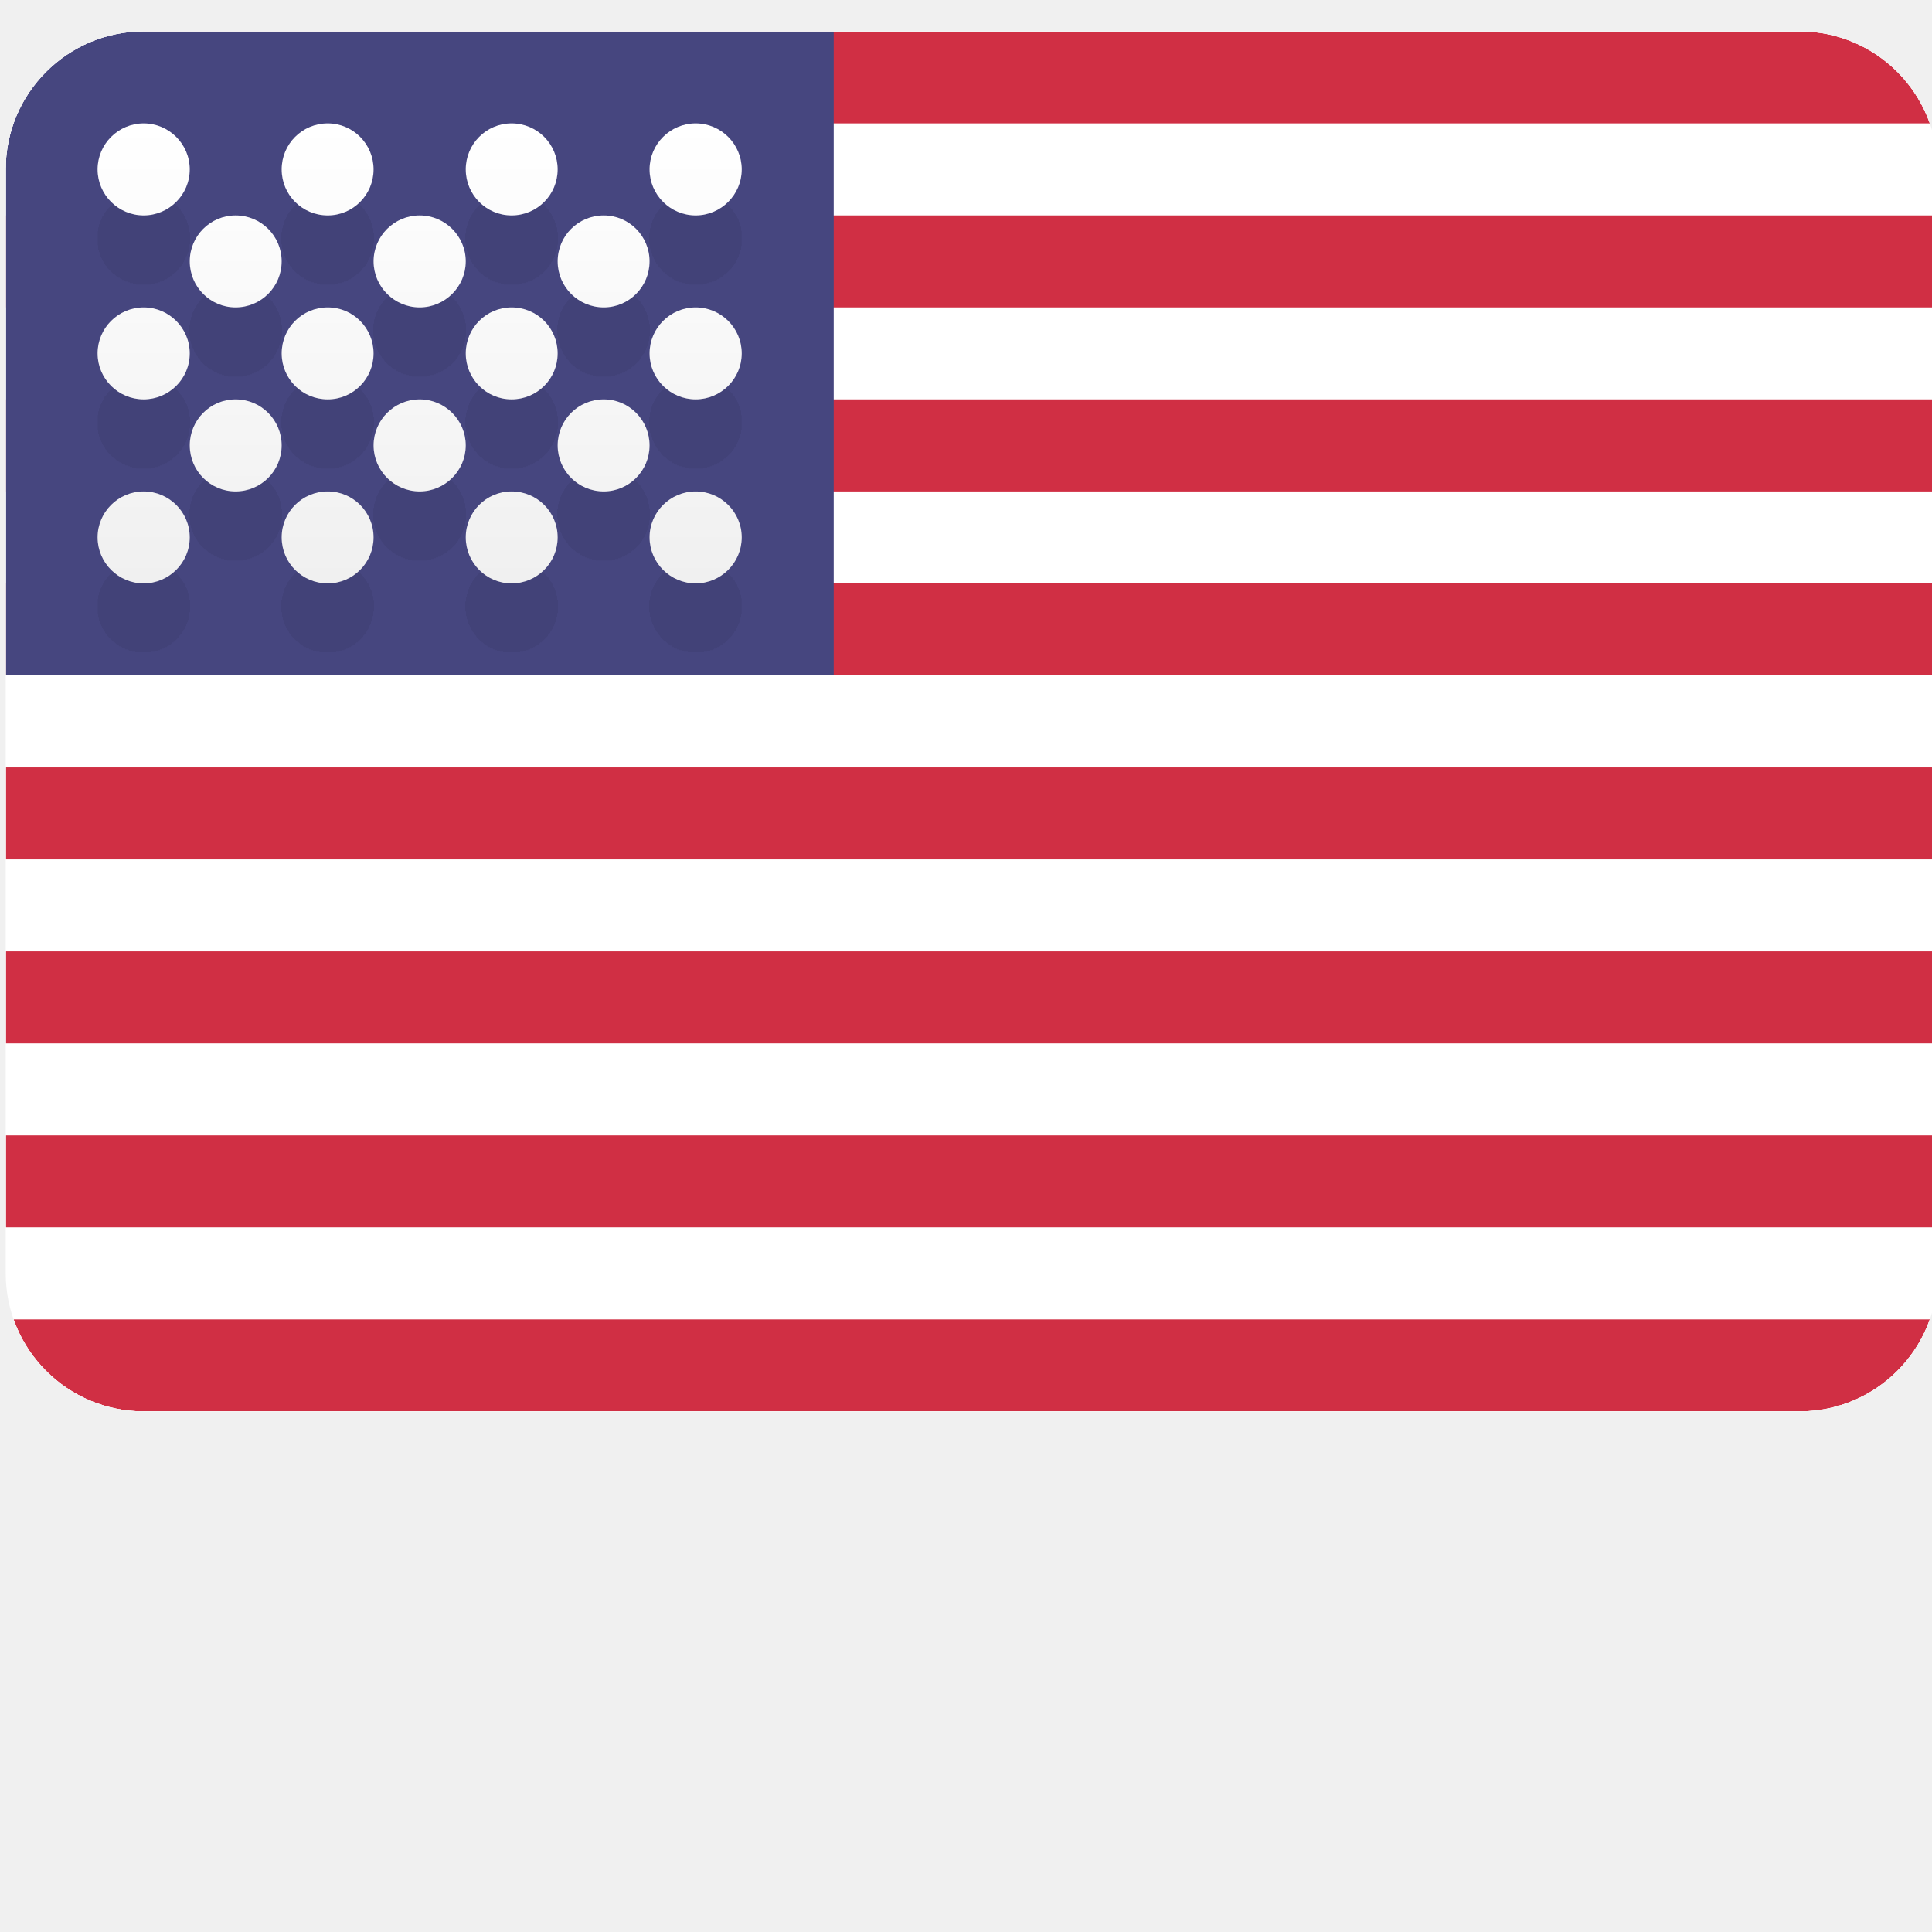
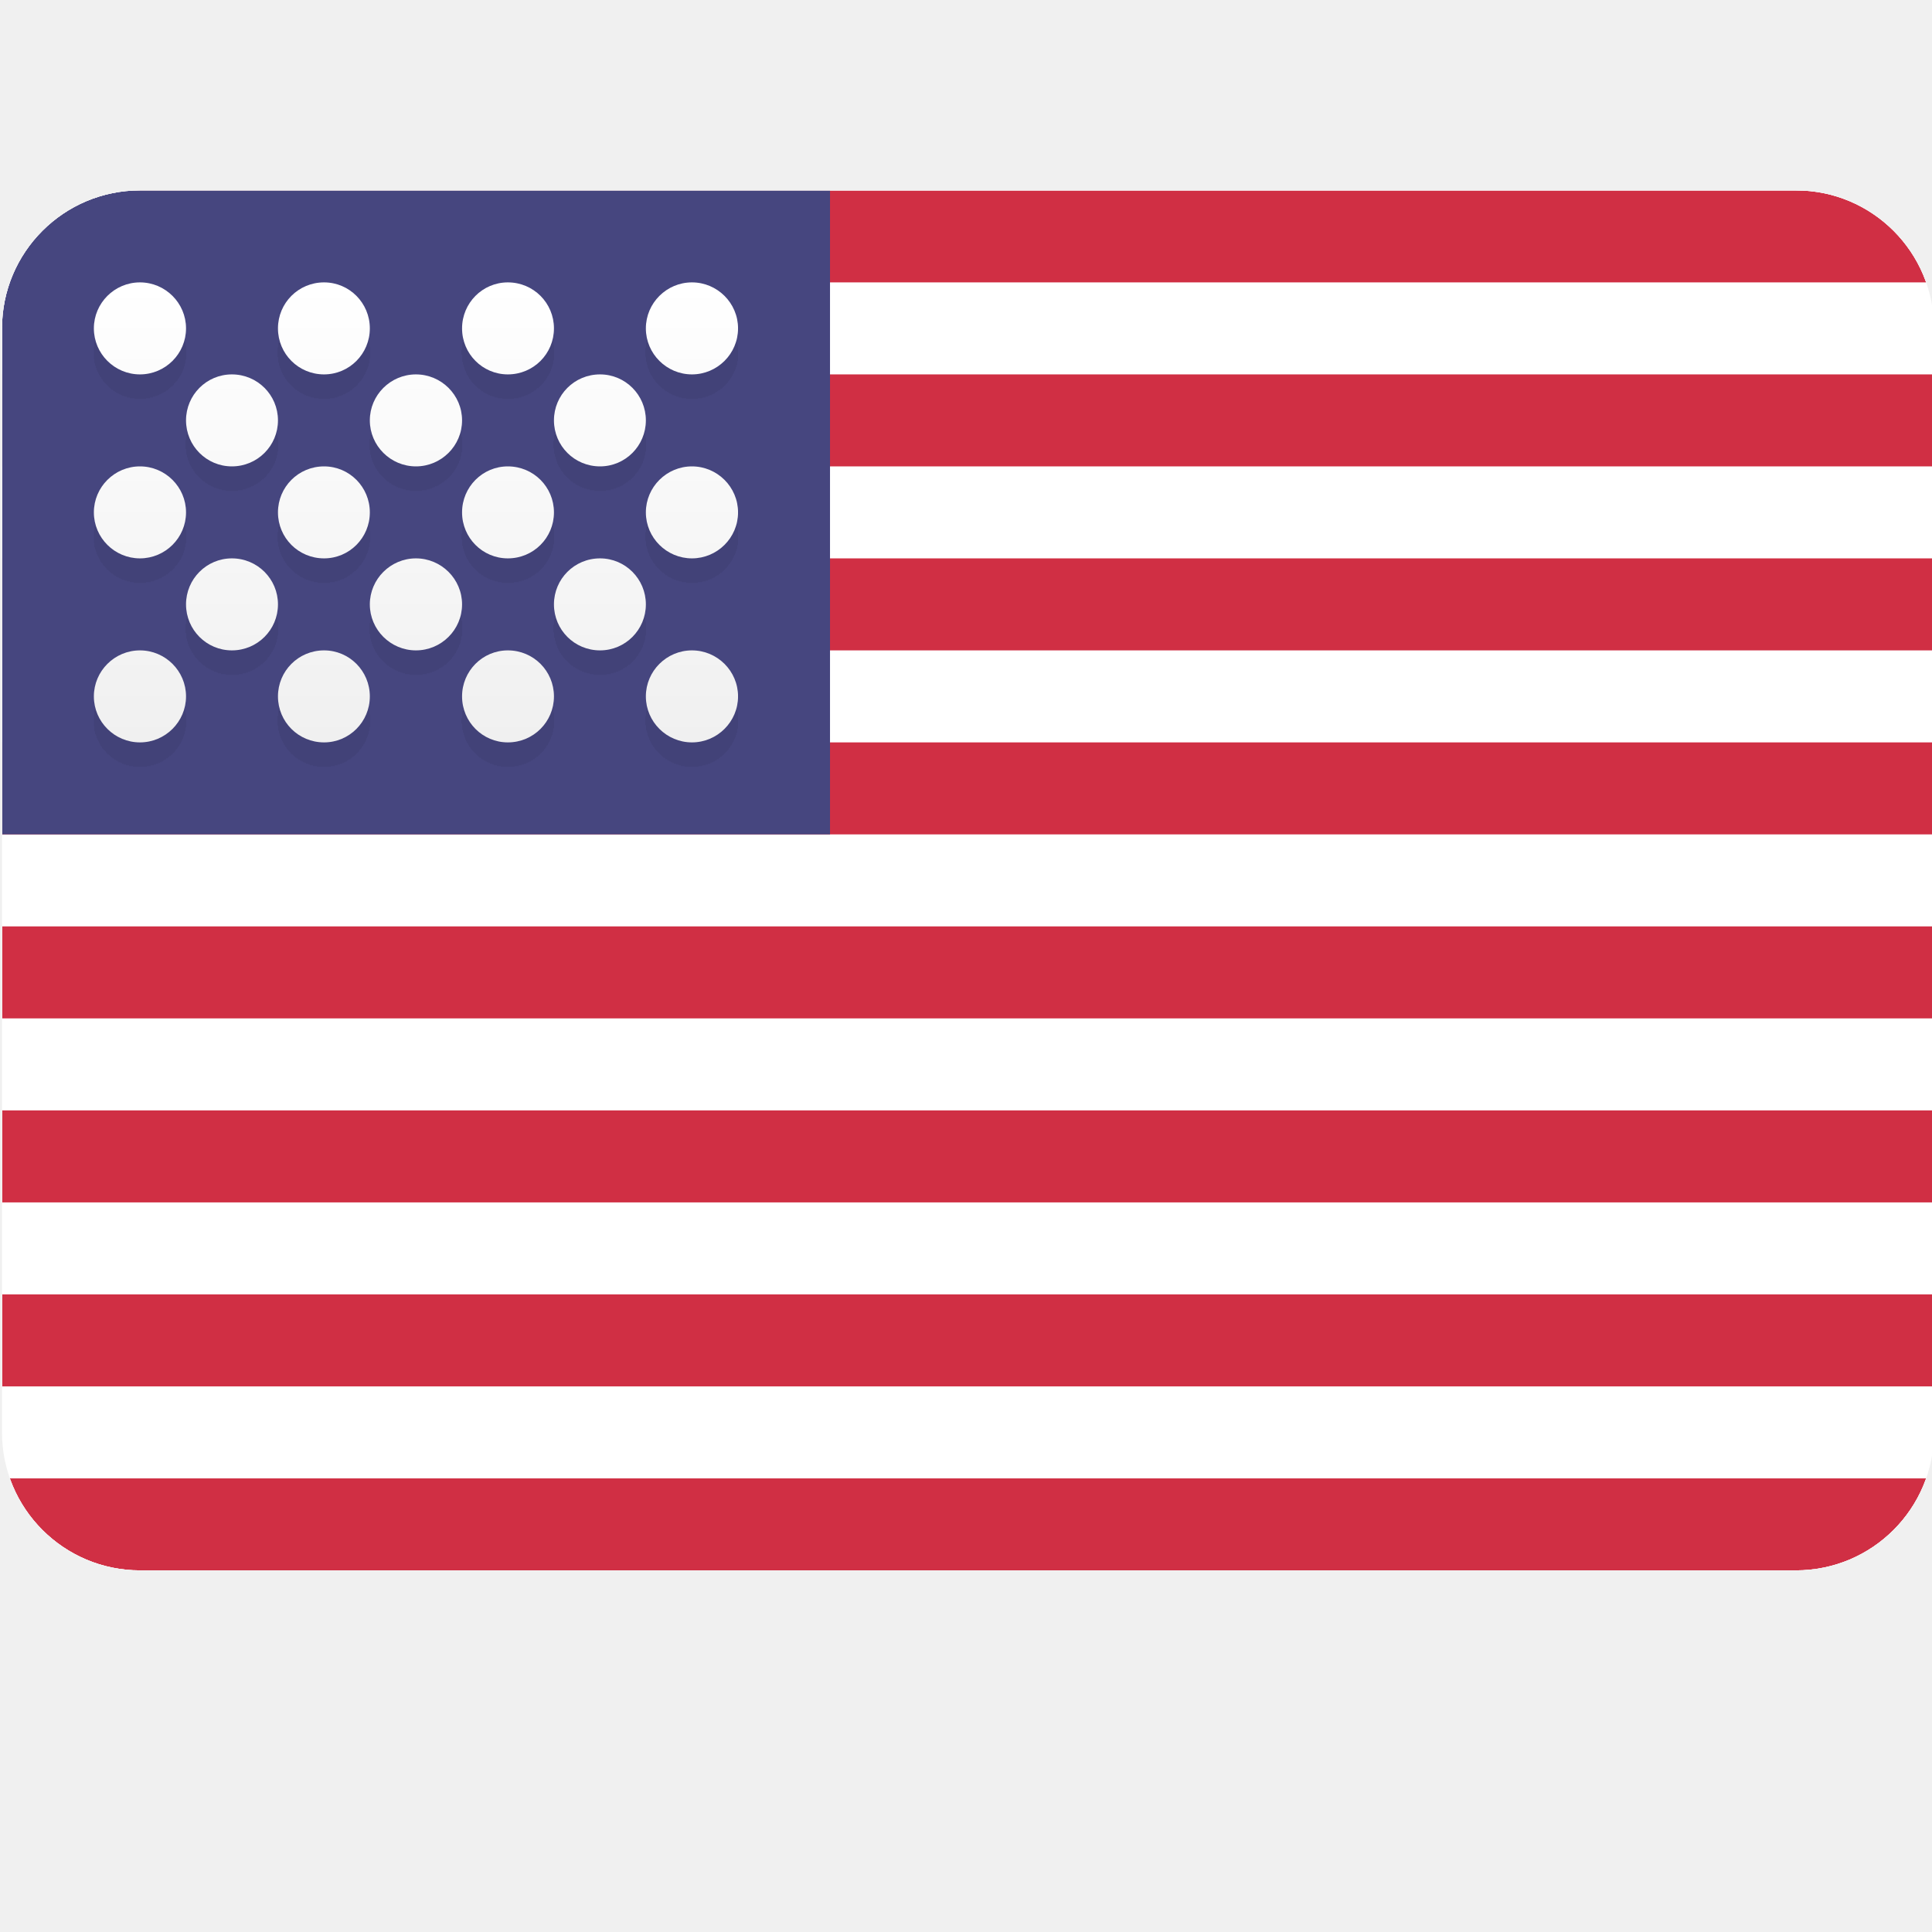
- <svg xmlns="http://www.w3.org/2000/svg" width="28" height="28" id="screenshot-cea7a17f-99ee-80ce-8008-20fbd5fe430e" viewBox="0 0 28 28" fill="none" version="1.1">
-   <g id="shape-cea7a17f-99ee-80ce-8008-20fbd5fe430e">
+ <svg xmlns="http://www.w3.org/2000/svg" width="80" height="80" id="screenshot-cea7a17f-99ee-80ce-8008-20fc66d1c1f9" viewBox="0 0 80 80" fill="none" version="1.1">
+   <g id="shape-cea7a17f-99ee-80ce-8008-20fc66d1c1f9">
    <defs>
-       <clipPath id="frame-clip-cea7a17f-99ee-80ce-8008-20fbd5fe430e-render-1" class="frame-clip frame-clip-def">
-         <rect rx="0" ry="0" x="0" y="0" width="28" height="28" transform="matrix(1, 0, 0, 1, 0, 0)" />
+       <clipPath id="frame-clip-cea7a17f-99ee-80ce-8008-20fc66d1c1f9-render-1" class="frame-clip frame-clip-def">
+         <rect rx="0" ry="0" x="0" y="0" width="80" height="80" transform="matrix(1, 0, 0, 1, 0, 0)" />
      </clipPath>
    </defs>
    <g class="frame-container-wrapper">
      <g class="frame-container-blur">
        <g class="frame-container-shadows">
-           <g clip-path="url(#frame-clip-cea7a17f-99ee-80ce-8008-20fbd5fe430e-render-1)" fill="none">
-             <g class="fills" id="fills-cea7a17f-99ee-80ce-8008-20fbd5fe430e">
-               <rect rx="0" ry="0" x="0" y="0" width="28" height="28" transform="matrix(1, 0, 0, 1, 0, 0)" class="frame-background" />
+           <g clip-path="url(#frame-clip-cea7a17f-99ee-80ce-8008-20fc66d1c1f9-render-1)" fill="none">
+             <g class="fills" id="fills-cea7a17f-99ee-80ce-8008-20fc66d1c1f9">
+               <rect rx="0" ry="0" x="0" y="0" width="80" height="80" transform="matrix(1, 0, 0, 1, 0, 0)" class="frame-background" />
            </g>
            <g class="frame-children">
-               <g id="shape-cea7a17f-99ee-80ce-8008-20fbd5fb6e40" width="800" height="800" rx="0" ry="0" style="fill: rgb(0, 0, 0);">
+               <g id="shape-cea7a17f-99ee-80ce-8008-20fc66d2f84e" width="800" height="800" rx="0" ry="0" style="fill: rgb(0, 0, 0);">
                <defs>
                  <linearGradient x1="1.333" y1="1.333" x2="1.333" y2="8" id="render-2-d" gradientUnits="userSpaceOnUse" class="svg-def" gradientTransform="matrix(1, 0, 0, 1, 0, 0)">
                    <stop stop-color="#fff" />
                    <stop offset="1" stop-color="#F0F0F0" />
                  </linearGradient>
                  <clipPath id="render-2-a" class="svg-def" transform="matrix(1, 0, 0, 1, 0, 0)">
                    <rect width="28" height="20" rx="2" fill="#fff" />
                  </clipPath>
                  <mask y1="0" width="28" maskUnits="userSpaceOnUse" x1="0" height="20" class="svg-def" x="0" id="render-2-b" style="mask-type: alpha;" data-old-y="0" data-old-width="28" data-old-x="0" y="0" x2="28" y2="20" data-old-height="20">
                    <g class="svg-mask-wrapper" transform="matrix(1, 0, 0, 1, 0, 0)">
                      <rect width="28" height="20" rx="2" fill="#fff" />
                    </g>
                  </mask>
                  <filter y1="1.333" filterUnits="userSpaceOnUse" width="9.333" x1="1.333" height="7.667" color-interpolation-filters="sRGB" class="svg-def" x="1.333" id="render-2-c" data-old-y="1.333" data-old-width="9.333" data-old-x="1.333" y="1.333" x2="10.666" y2="9" data-old-height="7.667">
                    <feFlood flood-opacity="0" result="BackgroundImageFix" />
                    <feColorMatrix in="SourceAlpha" values="0 0 0 0 0 0 0 0 0 0 0 0 0 0 0 0 0 0 127 0" result="hardAlpha" />
                    <feOffset dy="1" />
                    <feColorMatrix values="0 0 0 0 0 0 0 0 0 0 0 0 0 0 0 0 0 0 0.06 0" />
                    <feBlend in2="BackgroundImageFix" result="effect1_dropShadow_503_3486" />
                    <feBlend in="SourceGraphic" in2="effect1_dropShadow_503_3486" result="shape" />
                  </filter>
                </defs>
-                 <g id="shape-cea7a17f-99ee-80ce-8008-20fbd5fca1ff" style="display: none;">
-                   <g class="fills" id="fills-cea7a17f-99ee-80ce-8008-20fbd5fca1ff">
-                     <rect width="28" height="28" x="0.083" transform="matrix(1, 0, 0, 1, 0, 0)" style="fill: none;" ry="0" fill="none" rx="0" y="-3.545" />
+                 <g id="shape-cea7a17f-99ee-80ce-8008-20fc66d2f84f" style="display: none;">
+                   <g class="fills" id="fills-cea7a17f-99ee-80ce-8008-20fc66d2f84f">
+                     <rect width="80" height="80" x="0.083" transform="matrix(1, 0, 0, 1, 0, 0)" style="fill: none;" ry="0" fill="none" rx="0" y="-3.545" />
                  </g>
                </g>
-                 <g id="shape-cea7a17f-99ee-80ce-8008-20fbd5fcd2e6" clip-path="url(#render-4-a)" rx="0" ry="0" style="fill: rgb(0, 0, 0);">
+                 <g id="shape-cea7a17f-99ee-80ce-8008-20fc66d2f850" clip-path="url(#render-4-a)" rx="0" ry="0" style="fill: rgb(0, 0, 0);">
                  <defs>
-                     <clipPath id="render-4-a" class="svg-def" transform="matrix(1, 0, 0, 1, 0.082717, 0.454755)">
+                     <clipPath id="render-4-a" class="svg-def" transform="matrix(2.857143, 0, 0, 2.857143, 0.082717, 7.883326)">
                      <rect width="28" height="20" rx="2" fill="#fff" />
                    </clipPath>
                  </defs>
-                   <g id="shape-cea7a17f-99ee-80ce-8008-20fbd5fcd2e7">
-                     <g class="fills" id="fills-cea7a17f-99ee-80ce-8008-20fbd5fcd2e7">
-                       <rect rx="2" ry="2" x="0.083" y="0.455" transform="matrix(1, 0, 0, 1, 0, 0)" width="28" height="20" style="fill: rgb(255, 255, 255);" />
+                   <g id="shape-cea7a17f-99ee-80ce-8008-20fc66d2f851">
+                     <g class="fills" id="fills-cea7a17f-99ee-80ce-8008-20fc66d2f851">
+                       <rect rx="2" ry="2" x="0.083" y="7.883" transform="matrix(1, 0, 0, 1, 0, 0)" width="80" height="57.143" style="fill: rgb(255, 255, 255);" />
                    </g>
                  </g>
-                   <g id="shape-cea7a17f-99ee-80ce-8008-20fbd5fd3f3e" mask="url(#render-6-b)" rx="0" ry="0" style="fill: rgb(0, 0, 0);">
+                   <g id="shape-cea7a17f-99ee-80ce-8008-20fc66d2f852" mask="url(#render-6-b)" rx="0" ry="0" style="fill: rgb(0, 0, 0);">
                    <defs>
-                       <mask y1="0.455" width="28" maskUnits="userSpaceOnUse" x1="0.083" height="20" class="svg-def" x="0.083" id="render-6-b" style="mask-type: alpha;" data-old-y="0.4547545822565553" data-old-width="28" data-old-x="0.0827167443712824" y="0.455" x2="28.083" y2="20.455" data-old-height="20">
-                         <g class="svg-mask-wrapper" transform="matrix(1, 0, 0, 1, 0.082717, 0.454755)">
+                       <mask y1="7.883" width="80" maskUnits="userSpaceOnUse" x1="0.083" height="57.143" class="svg-def" x="0.083" id="render-6-b" style="mask-type: alpha;" data-old-y="7.883326010829478" data-old-width="80" data-old-x="0.0827167443712824" y="7.883" x2="80.083" y2="65.026" data-old-height="57.14285714285688">
+                         <g class="svg-mask-wrapper" transform="matrix(2.857143, 0, 0, 2.857143, 0.082717, 7.883326)">
                          <rect width="28" height="20" rx="2" fill="#fff" />
                        </g>
                      </mask>
                    </defs>
-                     <g id="shape-cea7a17f-99ee-80ce-8008-20fbd5fda911">
-                       <g class="fills" id="fills-cea7a17f-99ee-80ce-8008-20fbd5fda911">
-                         <path d="M28.082,0.455L0.082,0.455L0.082,1.788L28.082,1.788L28.082,0.455ZM28.082,3.122L0.082,3.122L0.082,4.455L28.082,4.455L28.082,3.122ZM0.082,5.788L28.082,5.788L28.082,7.122L0.082,7.122L0.082,5.788ZM28.082,8.455L0.082,8.455L0.082,9.788L28.082,9.788L28.082,8.455ZM0.082,11.122L28.082,11.122L28.082,12.455L0.082,12.455L0.082,11.122ZM28.082,13.788L0.082,13.788L0.082,15.122L28.082,15.122L28.082,13.788ZM0.082,16.455L28.082,16.455L28.082,17.788L0.082,17.788L0.082,16.455ZM28.082,19.122L0.082,19.122L0.082,20.455L28.082,20.455L28.082,19.122Z" fill-rule="evenodd" clip-rule="evenodd" style="fill: rgb(208, 47, 68);" />
+                     <g id="shape-cea7a17f-99ee-80ce-8008-20fc66d2f853">
+                       <g class="fills" id="fills-cea7a17f-99ee-80ce-8008-20fc66d2f853">
+                         <path d="M80.08,7.884L0.08,7.884L0.08,11.693L80.08,11.693L80.08,7.884ZM80.08,15.503L0.08,15.503L0.08,19.312L80.08,19.312L80.08,15.503ZM0.08,23.121L80.08,23.121L80.08,26.931L0.08,26.931L0.08,23.121ZM80.08,30.741L0.08,30.741L0.08,34.55L80.08,34.55L80.08,30.741ZM0.08,38.36L80.08,38.36L80.08,42.169L0.08,42.169L0.08,38.36ZM80.08,45.979L0.08,45.979L0.08,49.789L80.08,49.789L80.08,45.979ZM0.08,53.598L80.08,53.598L80.08,57.407L0.08,57.407L0.08,53.598ZM80.08,61.217L0.08,61.217L0.08,65.026L80.08,65.026L80.08,61.217Z" fill-rule="evenodd" clip-rule="evenodd" style="fill: rgb(208, 47, 68);" />
                      </g>
                    </g>
-                     <g id="shape-cea7a17f-99ee-80ce-8008-20fbd5fda912">
-                       <g class="fills" id="fills-cea7a17f-99ee-80ce-8008-20fbd5fda912">
-                         <rect rx="0" ry="0" x="0.083" y="0.455" transform="matrix(1, 0, 0, 1, 0, 0)" width="12" height="9.333" style="fill: rgb(70, 70, 127);" />
+                     <g id="shape-cea7a17f-99ee-80ce-8008-20fc66d2f854">
+                       <g class="fills" id="fills-cea7a17f-99ee-80ce-8008-20fc66d2f854">
+                         <rect rx="0" ry="0" x="0.083" y="7.883" transform="matrix(1, 0, 0, 1, 0, 0)" width="34.286" height="26.666" style="fill: rgb(70, 70, 127);" />
                      </g>
                    </g>
-                     <g id="shape-cea7a17f-99ee-80ce-8008-20fbd5fda913" filter="url(#render-9-c)" rx="0" ry="0" style="fill: rgb(0, 0, 0);">
+                     <g id="shape-cea7a17f-99ee-80ce-8008-20fc66d2f855" filter="url(#render-9-c)" rx="0" ry="0" style="fill: rgb(0, 0, 0);">
                      <defs>
-                         <filter y1="1.788" filterUnits="userSpaceOnUse" width="9.333" x1="1.416" height="7.667" color-interpolation-filters="sRGB" class="svg-def" x="1.416" id="render-9-c" data-old-y="1.7877545822565553" data-old-width="9.333" data-old-x="1.4157167443712824" y="1.788" x2="10.749" y2="9.455" data-old-height="7.667">
+                         <filter y1="11.692" filterUnits="userSpaceOnUse" width="26.666" x1="3.891" height="21.906" color-interpolation-filters="sRGB" class="svg-def" x="3.891" id="render-9-c" data-old-y="11.691897439399607" data-old-width="26.665714285714287" data-old-x="3.8912881729323168" y="11.692" x2="30.557" y2="33.598" data-old-height="21.905714285716076">
                          <feFlood flood-opacity="0" result="BackgroundImageFix" />
                          <feColorMatrix in="SourceAlpha" values="0 0 0 0 0 0 0 0 0 0 0 0 0 0 0 0 0 0 127 0" result="hardAlpha" />
                          <feOffset dy="1" />
                          <feColorMatrix values="0 0 0 0 0 0 0 0 0 0 0 0 0 0 0 0 0 0 0.06 0" />
                          <feBlend in2="BackgroundImageFix" result="effect1_dropShadow_503_3486" />
                          <feBlend in="SourceGraphic" in2="effect1_dropShadow_503_3486" result="shape" />
                        </filter>
                      </defs>
-                       <g id="shape-cea7a17f-99ee-80ce-8008-20fbd5fe0895">
+                       <g id="shape-cea7a17f-99ee-80ce-8008-20fc66d2f856">
                        <defs>
-                           <linearGradient x1="1.333" y1="1.333" x2="1.333" y2="8" id="render-10-d" gradientUnits="userSpaceOnUse" gradientTransform="matrix(1, 0, 0, 1, 0.082717, 0.454755)">
+                           <linearGradient x1="1.333" y1="1.333" x2="1.333" y2="8" id="render-10-d" gradientUnits="userSpaceOnUse" gradientTransform="matrix(2.857143, 0, 0, 2.857143, 0.082717, 7.883326)">
                            <stop stop-color="#fff" />
                            <stop offset="1" stop-color="#F0F0F0" />
                          </linearGradient>
                        </defs>
-                         <g class="fills" id="fills-cea7a17f-99ee-80ce-8008-20fbd5fe0895">
-                           <path d="M2.75,2.455C2.75,2.823,2.449,3.122,2.082,3.122C1.715,3.122,1.414,2.823,1.414,2.455C1.414,2.087,1.715,1.788,2.082,1.788C2.449,1.788,2.75,2.087,2.75,2.455ZM5.414,2.455C5.414,2.823,5.117,3.122,4.75,3.122C4.379,3.122,4.082,2.823,4.082,2.455C4.082,2.087,4.379,1.788,4.75,1.788C5.117,1.788,5.414,2.087,5.414,2.455ZM7.414,3.122C7.785,3.122,8.082,2.823,8.082,2.455C8.082,2.087,7.785,1.788,7.414,1.788C7.047,1.788,6.75,2.087,6.75,2.455C6.75,2.823,7.047,3.122,7.414,3.122ZM10.75,2.455C10.75,2.823,10.449,3.122,10.082,3.122C9.715,3.122,9.414,2.823,9.414,2.455C9.414,2.087,9.715,1.788,10.082,1.788C10.449,1.788,10.75,2.087,10.75,2.455ZM3.414,4.455C3.785,4.455,4.082,4.156,4.082,3.788C4.082,3.42,3.785,3.122,3.414,3.122C3.047,3.122,2.75,3.42,2.75,3.788C2.75,4.156,3.047,4.455,3.414,4.455ZM6.75,3.788C6.75,4.156,6.449,4.455,6.082,4.455C5.715,4.455,5.414,4.156,5.414,3.788C5.414,3.42,5.715,3.122,6.082,3.122C6.449,3.122,6.75,3.42,6.75,3.788ZM8.75,4.455C9.117,4.455,9.414,4.156,9.414,3.788C9.414,3.42,9.117,3.122,8.75,3.122C8.379,3.122,8.082,3.42,8.082,3.788C8.082,4.156,8.379,4.455,8.75,4.455ZM10.75,5.122C10.75,5.49,10.449,5.788,10.082,5.788C9.715,5.788,9.414,5.49,9.414,5.122C9.414,4.753,9.715,4.455,10.082,4.455C10.449,4.455,10.75,4.753,10.75,5.122ZM7.414,5.788C7.785,5.788,8.082,5.49,8.082,5.122C8.082,4.753,7.785,4.455,7.414,4.455C7.047,4.455,6.75,4.753,6.75,5.122C6.75,5.49,7.047,5.788,7.414,5.788ZM5.414,5.122C5.414,5.49,5.117,5.788,4.75,5.788C4.379,5.788,4.082,5.49,4.082,5.122C4.082,4.753,4.379,4.455,4.75,4.455C5.117,4.455,5.414,4.753,5.414,5.122ZM2.082,5.788C2.449,5.788,2.75,5.49,2.75,5.122C2.75,4.753,2.449,4.455,2.082,4.455C1.715,4.455,1.414,4.753,1.414,5.122C1.414,5.49,1.715,5.788,2.082,5.788ZM4.082,6.455C4.082,6.823,3.785,7.122,3.414,7.122C3.047,7.122,2.75,6.823,2.75,6.455C2.75,6.087,3.047,5.788,3.414,5.788C3.785,5.788,4.082,6.087,4.082,6.455ZM6.082,7.122C6.449,7.122,6.75,6.823,6.75,6.455C6.75,6.087,6.449,5.788,6.082,5.788C5.715,5.788,5.414,6.087,5.414,6.455C5.414,6.823,5.715,7.122,6.082,7.122ZM9.414,6.455C9.414,6.823,9.117,7.122,8.75,7.122C8.379,7.122,8.082,6.823,8.082,6.455C8.082,6.087,8.379,5.788,8.75,5.788C9.117,5.788,9.414,6.087,9.414,6.455ZM10.082,8.455C10.449,8.455,10.75,8.156,10.75,7.788C10.75,7.42,10.449,7.122,10.082,7.122C9.715,7.122,9.414,7.42,9.414,7.788C9.414,8.156,9.715,8.455,10.082,8.455ZM8.082,7.788C8.082,8.156,7.785,8.455,7.414,8.455C7.047,8.455,6.75,8.156,6.75,7.788C6.75,7.42,7.047,7.122,7.414,7.122C7.785,7.122,8.082,7.42,8.082,7.788ZM4.75,8.455C5.117,8.455,5.414,8.156,5.414,7.788C5.414,7.42,5.117,7.122,4.75,7.122C4.379,7.122,4.082,7.42,4.082,7.788C4.082,8.156,4.379,8.455,4.75,8.455ZM2.75,7.788C2.75,8.156,2.449,8.455,2.082,8.455C1.715,8.455,1.414,8.156,1.414,7.788C1.414,7.42,1.715,7.122,2.082,7.122C2.449,7.122,2.75,7.42,2.75,7.788Z" fill="url(#render-10-d)" fill-rule="evenodd" clip-rule="evenodd" style="fill: url(&quot;#render-10-d&quot;);" />
+                         <g class="fills" id="fills-cea7a17f-99ee-80ce-8008-20fc66d2f856">
+                           <path d="M7.703,13.598C7.703,14.65,6.844,15.503,5.795,15.503C4.746,15.503,3.887,14.65,3.887,13.598C3.887,12.546,4.746,11.693,5.795,11.693C6.844,11.693,7.703,12.546,7.703,13.598ZM15.314,13.598C15.314,14.65,14.467,15.503,13.418,15.503C12.357,15.503,11.51,14.65,11.51,13.598C11.51,12.546,12.357,11.693,13.418,11.693C14.467,11.693,15.314,12.546,15.314,13.598ZM21.029,15.503C22.09,15.503,22.938,14.65,22.938,13.598C22.938,12.546,22.09,11.693,21.029,11.693C19.98,11.693,19.133,12.546,19.133,13.598C19.133,14.65,19.98,15.503,21.029,15.503ZM30.561,13.598C30.561,14.65,29.701,15.503,28.652,15.503C27.604,15.503,26.744,14.65,26.744,13.598C26.744,12.546,27.604,11.693,28.652,11.693C29.701,11.693,30.561,12.546,30.561,13.598ZM9.602,19.312C10.66,19.312,11.51,18.459,11.51,17.407C11.51,16.355,10.66,15.503,9.602,15.503C8.551,15.503,7.703,16.355,7.703,17.407C7.703,18.459,8.551,19.312,9.602,19.312ZM19.133,17.407C19.133,18.459,18.273,19.312,17.223,19.312C16.174,19.312,15.314,18.459,15.314,17.407C15.314,16.355,16.174,15.503,17.223,15.503C18.273,15.503,19.133,16.355,19.133,17.407ZM24.846,19.312C25.895,19.312,26.744,18.459,26.744,17.407C26.744,16.355,25.895,15.503,24.846,15.503C23.785,15.503,22.938,16.355,22.938,17.407C22.938,18.459,23.785,19.312,24.846,19.312ZM30.561,21.217C30.561,22.269,29.701,23.121,28.652,23.121C27.604,23.121,26.744,22.269,26.744,21.217C26.744,20.165,27.604,19.312,28.652,19.312C29.701,19.312,30.561,20.165,30.561,21.217ZM21.029,23.121C22.09,23.121,22.938,22.269,22.938,21.217C22.938,20.165,22.09,19.312,21.029,19.312C19.98,19.312,19.133,20.165,19.133,21.217C19.133,22.269,19.98,23.121,21.029,23.121ZM15.314,21.217C15.314,22.269,14.467,23.121,13.418,23.121C12.357,23.121,11.51,22.269,11.51,21.217C11.51,20.165,12.357,19.312,13.418,19.312C14.467,19.312,15.314,20.165,15.314,21.217ZM5.795,23.121C6.844,23.121,7.703,22.269,7.703,21.217C7.703,20.165,6.844,19.312,5.795,19.312C4.746,19.312,3.887,20.165,3.887,21.217C3.887,22.269,4.746,23.121,5.795,23.121ZM11.51,25.026C11.51,26.078,10.66,26.931,9.602,26.931C8.551,26.931,7.703,26.078,7.703,25.026C7.703,23.975,8.551,23.121,9.602,23.121C10.66,23.121,11.51,23.975,11.51,25.026ZM17.223,26.931C18.273,26.931,19.133,26.078,19.133,25.026C19.133,23.975,18.273,23.121,17.223,23.121C16.174,23.121,15.314,23.975,15.314,25.026C15.314,26.078,16.174,26.931,17.223,26.931ZM26.744,25.026C26.744,26.078,25.895,26.931,24.846,26.931C23.785,26.931,22.938,26.078,22.938,25.026C22.938,23.975,23.785,23.121,24.846,23.121C25.895,23.121,26.744,23.975,26.744,25.026ZM28.652,30.741C29.701,30.741,30.561,29.888,30.561,28.836C30.561,27.784,29.701,26.931,28.652,26.931C27.604,26.931,26.744,27.784,26.744,28.836C26.744,29.888,27.604,30.741,28.652,30.741ZM22.938,28.836C22.938,29.888,22.09,30.741,21.029,30.741C19.98,30.741,19.133,29.888,19.133,28.836C19.133,27.784,19.98,26.931,21.029,26.931C22.09,26.931,22.938,27.784,22.938,28.836ZM13.418,30.741C14.467,30.741,15.314,29.888,15.314,28.836C15.314,27.784,14.467,26.931,13.418,26.931C12.357,26.931,11.51,27.784,11.51,28.836C11.51,29.888,12.357,30.741,13.418,30.741ZM7.703,28.836C7.703,29.888,6.844,30.741,5.795,30.741C4.746,30.741,3.887,29.888,3.887,28.836C3.887,27.784,4.746,26.931,5.795,26.931C6.844,26.931,7.703,27.784,7.703,28.836Z" fill="url(#render-10-d)" fill-rule="evenodd" clip-rule="evenodd" style="fill: url(&quot;#render-10-d&quot;);" />
                        </g>
                      </g>
                    </g>
                  </g>
                </g>
-                 <g id="shape-cea7a17f-99ee-80ce-8008-20fbd5fe430d">
+                 <g id="shape-cea7a17f-99ee-80ce-8008-20fc66d2f857">
                  <defs fill="none" style="fill: rgb(0, 0, 0);" />
                </g>
              </g>
            </g>
          </g>
        </g>
      </g>
    </g>
  </g>
</svg>
